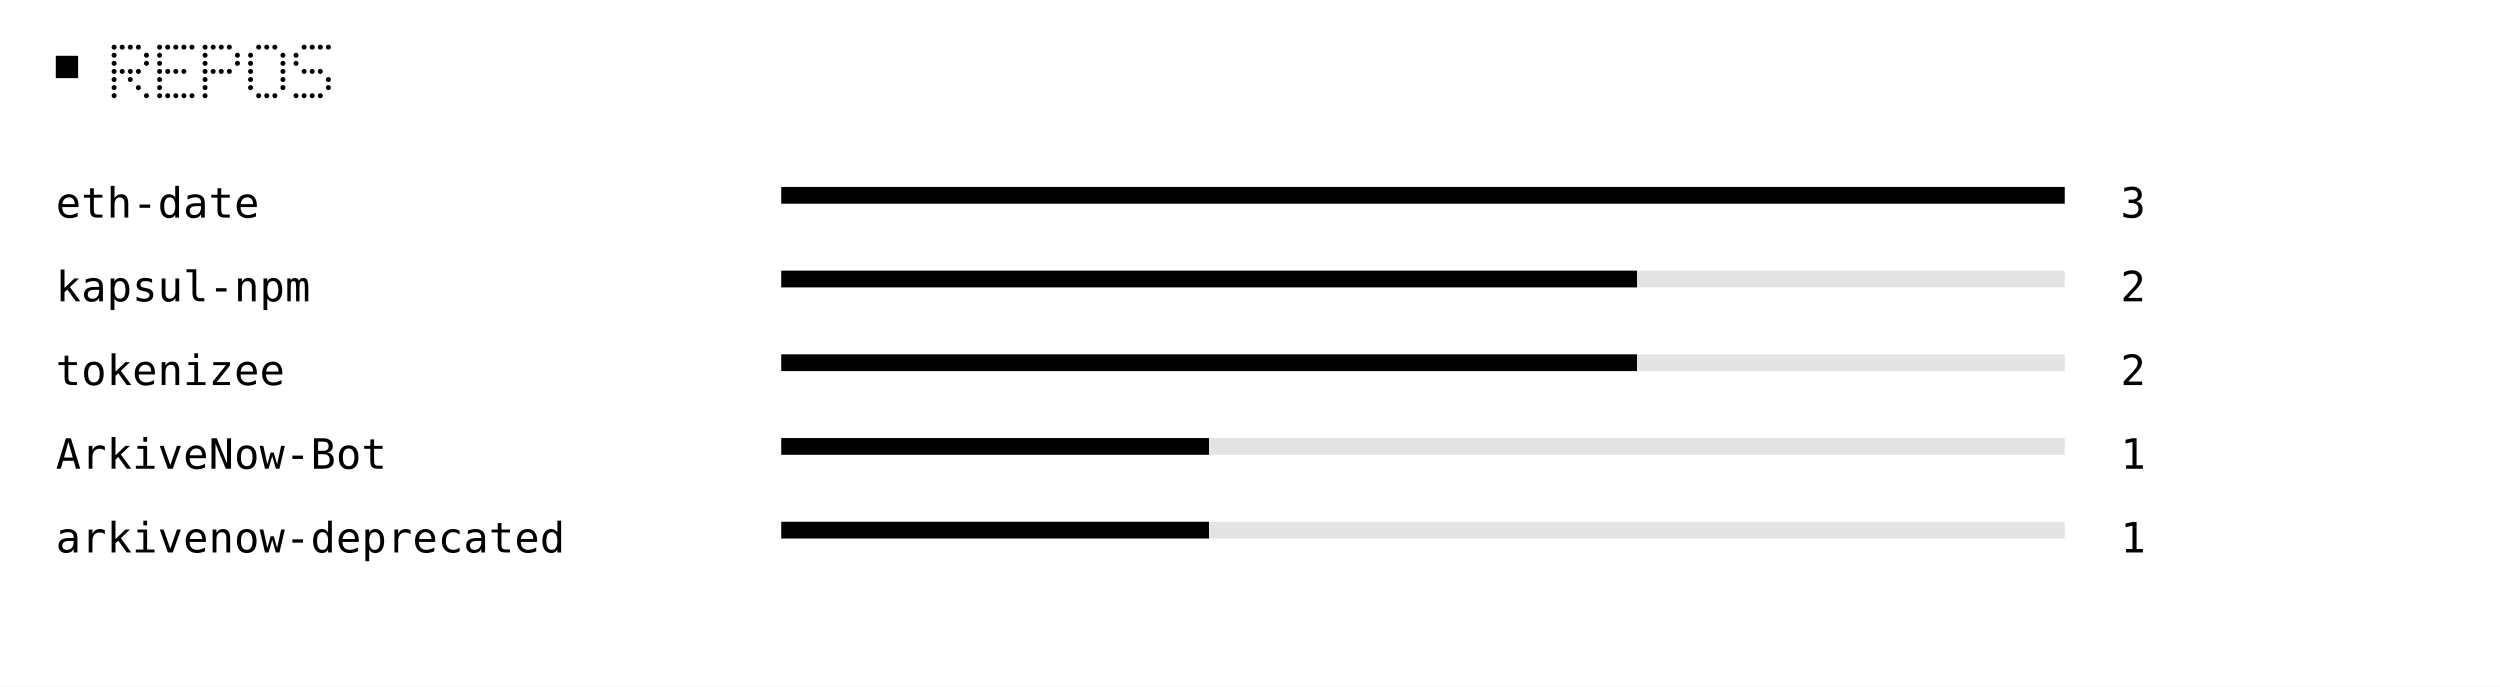
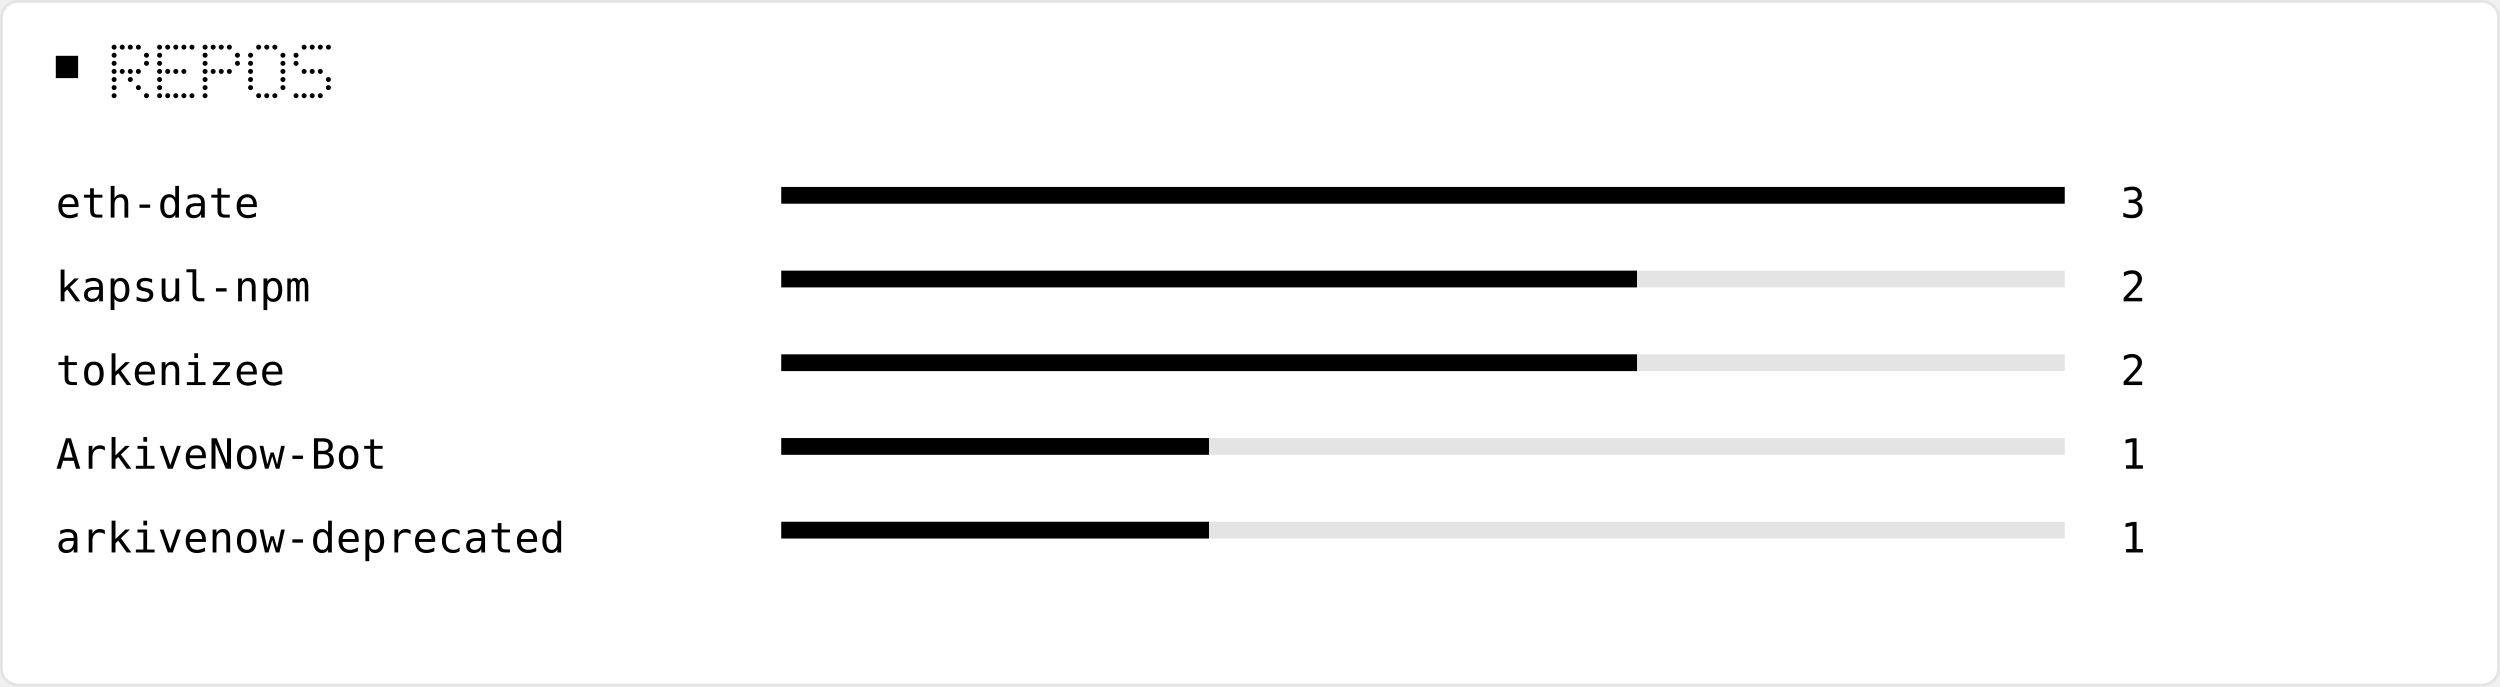
<svg xmlns="http://www.w3.org/2000/svg" width="896" height="246" viewBox="0 0 896 246" role="img">
-   <rect width="896" height="246" fill="#FFFFFF" />
+   <rect x="0.5" y="0.5" width="895" height="245" rx="6" fill="#FFFFFF" stroke="#E4E4E4" stroke-width="1" />
  <rect x="20" y="20" width="8" height="8" fill="#000000" />
  <circle cx="40.9" cy="16.9" r="0.90" fill="#000000" />
  <circle cx="43.8" cy="16.9" r="0.90" fill="#000000" />
  <circle cx="46.7" cy="16.9" r="0.90" fill="#000000" />
  <circle cx="49.6" cy="16.9" r="0.90" fill="#000000" />
  <circle cx="40.9" cy="19.8" r="0.90" fill="#000000" />
  <circle cx="52.5" cy="19.8" r="0.90" fill="#000000" />
  <circle cx="40.9" cy="22.7" r="0.90" fill="#000000" />
  <circle cx="52.5" cy="22.7" r="0.90" fill="#000000" />
  <circle cx="40.9" cy="25.6" r="0.90" fill="#000000" />
  <circle cx="43.8" cy="25.6" r="0.90" fill="#000000" />
  <circle cx="46.7" cy="25.6" r="0.90" fill="#000000" />
  <circle cx="49.6" cy="25.6" r="0.90" fill="#000000" />
  <circle cx="40.9" cy="28.5" r="0.90" fill="#000000" />
  <circle cx="46.7" cy="28.5" r="0.90" fill="#000000" />
  <circle cx="40.9" cy="31.4" r="0.90" fill="#000000" />
  <circle cx="49.6" cy="31.4" r="0.90" fill="#000000" />
  <circle cx="40.9" cy="34.3" r="0.90" fill="#000000" />
  <circle cx="52.5" cy="34.3" r="0.90" fill="#000000" />
  <circle cx="57.2" cy="16.9" r="0.90" fill="#000000" />
  <circle cx="60.1" cy="16.9" r="0.90" fill="#000000" />
  <circle cx="63.0" cy="16.9" r="0.90" fill="#000000" />
  <circle cx="65.9" cy="16.9" r="0.90" fill="#000000" />
  <circle cx="68.8" cy="16.9" r="0.90" fill="#000000" />
  <circle cx="57.2" cy="19.8" r="0.90" fill="#000000" />
  <circle cx="57.2" cy="22.7" r="0.90" fill="#000000" />
  <circle cx="57.2" cy="25.6" r="0.90" fill="#000000" />
  <circle cx="60.1" cy="25.6" r="0.90" fill="#000000" />
  <circle cx="63.0" cy="25.6" r="0.90" fill="#000000" />
  <circle cx="65.9" cy="25.6" r="0.90" fill="#000000" />
  <circle cx="57.2" cy="28.5" r="0.90" fill="#000000" />
  <circle cx="57.2" cy="31.4" r="0.90" fill="#000000" />
  <circle cx="57.2" cy="34.3" r="0.90" fill="#000000" />
  <circle cx="60.1" cy="34.3" r="0.90" fill="#000000" />
  <circle cx="63.0" cy="34.3" r="0.90" fill="#000000" />
  <circle cx="65.9" cy="34.3" r="0.90" fill="#000000" />
  <circle cx="68.8" cy="34.3" r="0.90" fill="#000000" />
  <circle cx="73.5" cy="16.9" r="0.90" fill="#000000" />
  <circle cx="76.4" cy="16.9" r="0.90" fill="#000000" />
  <circle cx="79.3" cy="16.9" r="0.90" fill="#000000" />
  <circle cx="82.2" cy="16.9" r="0.90" fill="#000000" />
  <circle cx="73.5" cy="19.8" r="0.90" fill="#000000" />
  <circle cx="85.1" cy="19.8" r="0.90" fill="#000000" />
  <circle cx="73.5" cy="22.7" r="0.90" fill="#000000" />
  <circle cx="85.1" cy="22.7" r="0.90" fill="#000000" />
  <circle cx="73.5" cy="25.6" r="0.90" fill="#000000" />
  <circle cx="76.4" cy="25.6" r="0.90" fill="#000000" />
  <circle cx="79.3" cy="25.6" r="0.90" fill="#000000" />
  <circle cx="82.2" cy="25.6" r="0.90" fill="#000000" />
  <circle cx="73.5" cy="28.5" r="0.90" fill="#000000" />
  <circle cx="73.5" cy="31.4" r="0.90" fill="#000000" />
  <circle cx="73.5" cy="34.3" r="0.90" fill="#000000" />
  <circle cx="92.7" cy="16.9" r="0.90" fill="#000000" />
  <circle cx="95.6" cy="16.9" r="0.90" fill="#000000" />
  <circle cx="98.5" cy="16.9" r="0.90" fill="#000000" />
  <circle cx="89.8" cy="19.8" r="0.90" fill="#000000" />
  <circle cx="101.4" cy="19.8" r="0.90" fill="#000000" />
  <circle cx="89.8" cy="22.7" r="0.90" fill="#000000" />
  <circle cx="101.4" cy="22.7" r="0.90" fill="#000000" />
  <circle cx="89.8" cy="25.6" r="0.90" fill="#000000" />
  <circle cx="101.4" cy="25.6" r="0.90" fill="#000000" />
  <circle cx="89.8" cy="28.5" r="0.90" fill="#000000" />
  <circle cx="101.4" cy="28.5" r="0.90" fill="#000000" />
  <circle cx="89.8" cy="31.4" r="0.90" fill="#000000" />
  <circle cx="101.4" cy="31.4" r="0.90" fill="#000000" />
  <circle cx="92.7" cy="34.3" r="0.90" fill="#000000" />
  <circle cx="95.6" cy="34.3" r="0.90" fill="#000000" />
  <circle cx="98.5" cy="34.3" r="0.90" fill="#000000" />
  <circle cx="109.0" cy="16.9" r="0.90" fill="#000000" />
  <circle cx="111.9" cy="16.9" r="0.90" fill="#000000" />
  <circle cx="114.8" cy="16.9" r="0.90" fill="#000000" />
  <circle cx="117.7" cy="16.9" r="0.90" fill="#000000" />
  <circle cx="106.1" cy="19.8" r="0.90" fill="#000000" />
  <circle cx="106.1" cy="22.7" r="0.90" fill="#000000" />
  <circle cx="109.0" cy="25.6" r="0.90" fill="#000000" />
  <circle cx="111.9" cy="25.6" r="0.90" fill="#000000" />
  <circle cx="114.8" cy="25.6" r="0.90" fill="#000000" />
  <circle cx="117.7" cy="28.5" r="0.90" fill="#000000" />
  <circle cx="117.7" cy="31.4" r="0.90" fill="#000000" />
  <circle cx="106.1" cy="34.3" r="0.90" fill="#000000" />
  <circle cx="109.0" cy="34.3" r="0.90" fill="#000000" />
  <circle cx="111.9" cy="34.3" r="0.90" fill="#000000" />
  <circle cx="114.8" cy="34.3" r="0.90" fill="#000000" />
  <text x="20" y="78" fill="#000000" font-family="ui-monospace, Geist Mono, monospace" font-size="15" letter-spacing="0.1" dominant-baseline="auto">eth-date</text>
  <rect x="280" y="67" width="460" height="6" fill="#E4E4E4" />
  <rect x="280" y="67" width="460.0" height="6" fill="#000000" />
  <text x="760" y="78" fill="#000000" font-family="ui-monospace, Geist Mono, monospace" font-size="15" letter-spacing="0.2" dominant-baseline="auto">3</text>
  <text x="20" y="108" fill="#000000" font-family="ui-monospace, Geist Mono, monospace" font-size="15" letter-spacing="0.1" dominant-baseline="auto">kapsul-npm</text>
  <rect x="280" y="97" width="460" height="6" fill="#E4E4E4" />
  <rect x="280" y="97" width="306.7" height="6" fill="#000000" />
  <text x="760" y="108" fill="#000000" font-family="ui-monospace, Geist Mono, monospace" font-size="15" letter-spacing="0.2" dominant-baseline="auto">2</text>
  <text x="20" y="138" fill="#000000" font-family="ui-monospace, Geist Mono, monospace" font-size="15" letter-spacing="0.1" dominant-baseline="auto">tokenizee</text>
  <rect x="280" y="127" width="460" height="6" fill="#E4E4E4" />
  <rect x="280" y="127" width="306.7" height="6" fill="#000000" />
  <text x="760" y="138" fill="#000000" font-family="ui-monospace, Geist Mono, monospace" font-size="15" letter-spacing="0.2" dominant-baseline="auto">2</text>
  <text x="20" y="168" fill="#000000" font-family="ui-monospace, Geist Mono, monospace" font-size="15" letter-spacing="0.1" dominant-baseline="auto">ArkiveNow-Bot</text>
  <rect x="280" y="157" width="460" height="6" fill="#E4E4E4" />
  <rect x="280" y="157" width="153.3" height="6" fill="#000000" />
  <text x="760" y="168" fill="#000000" font-family="ui-monospace, Geist Mono, monospace" font-size="15" letter-spacing="0.2" dominant-baseline="auto">1</text>
  <text x="20" y="198" fill="#000000" font-family="ui-monospace, Geist Mono, monospace" font-size="15" letter-spacing="0.1" dominant-baseline="auto">arkivenow-deprecated</text>
  <rect x="280" y="187" width="460" height="6" fill="#E4E4E4" />
  <rect x="280" y="187" width="153.3" height="6" fill="#000000" />
  <text x="760" y="198" fill="#000000" font-family="ui-monospace, Geist Mono, monospace" font-size="15" letter-spacing="0.2" dominant-baseline="auto">1</text>
</svg>
